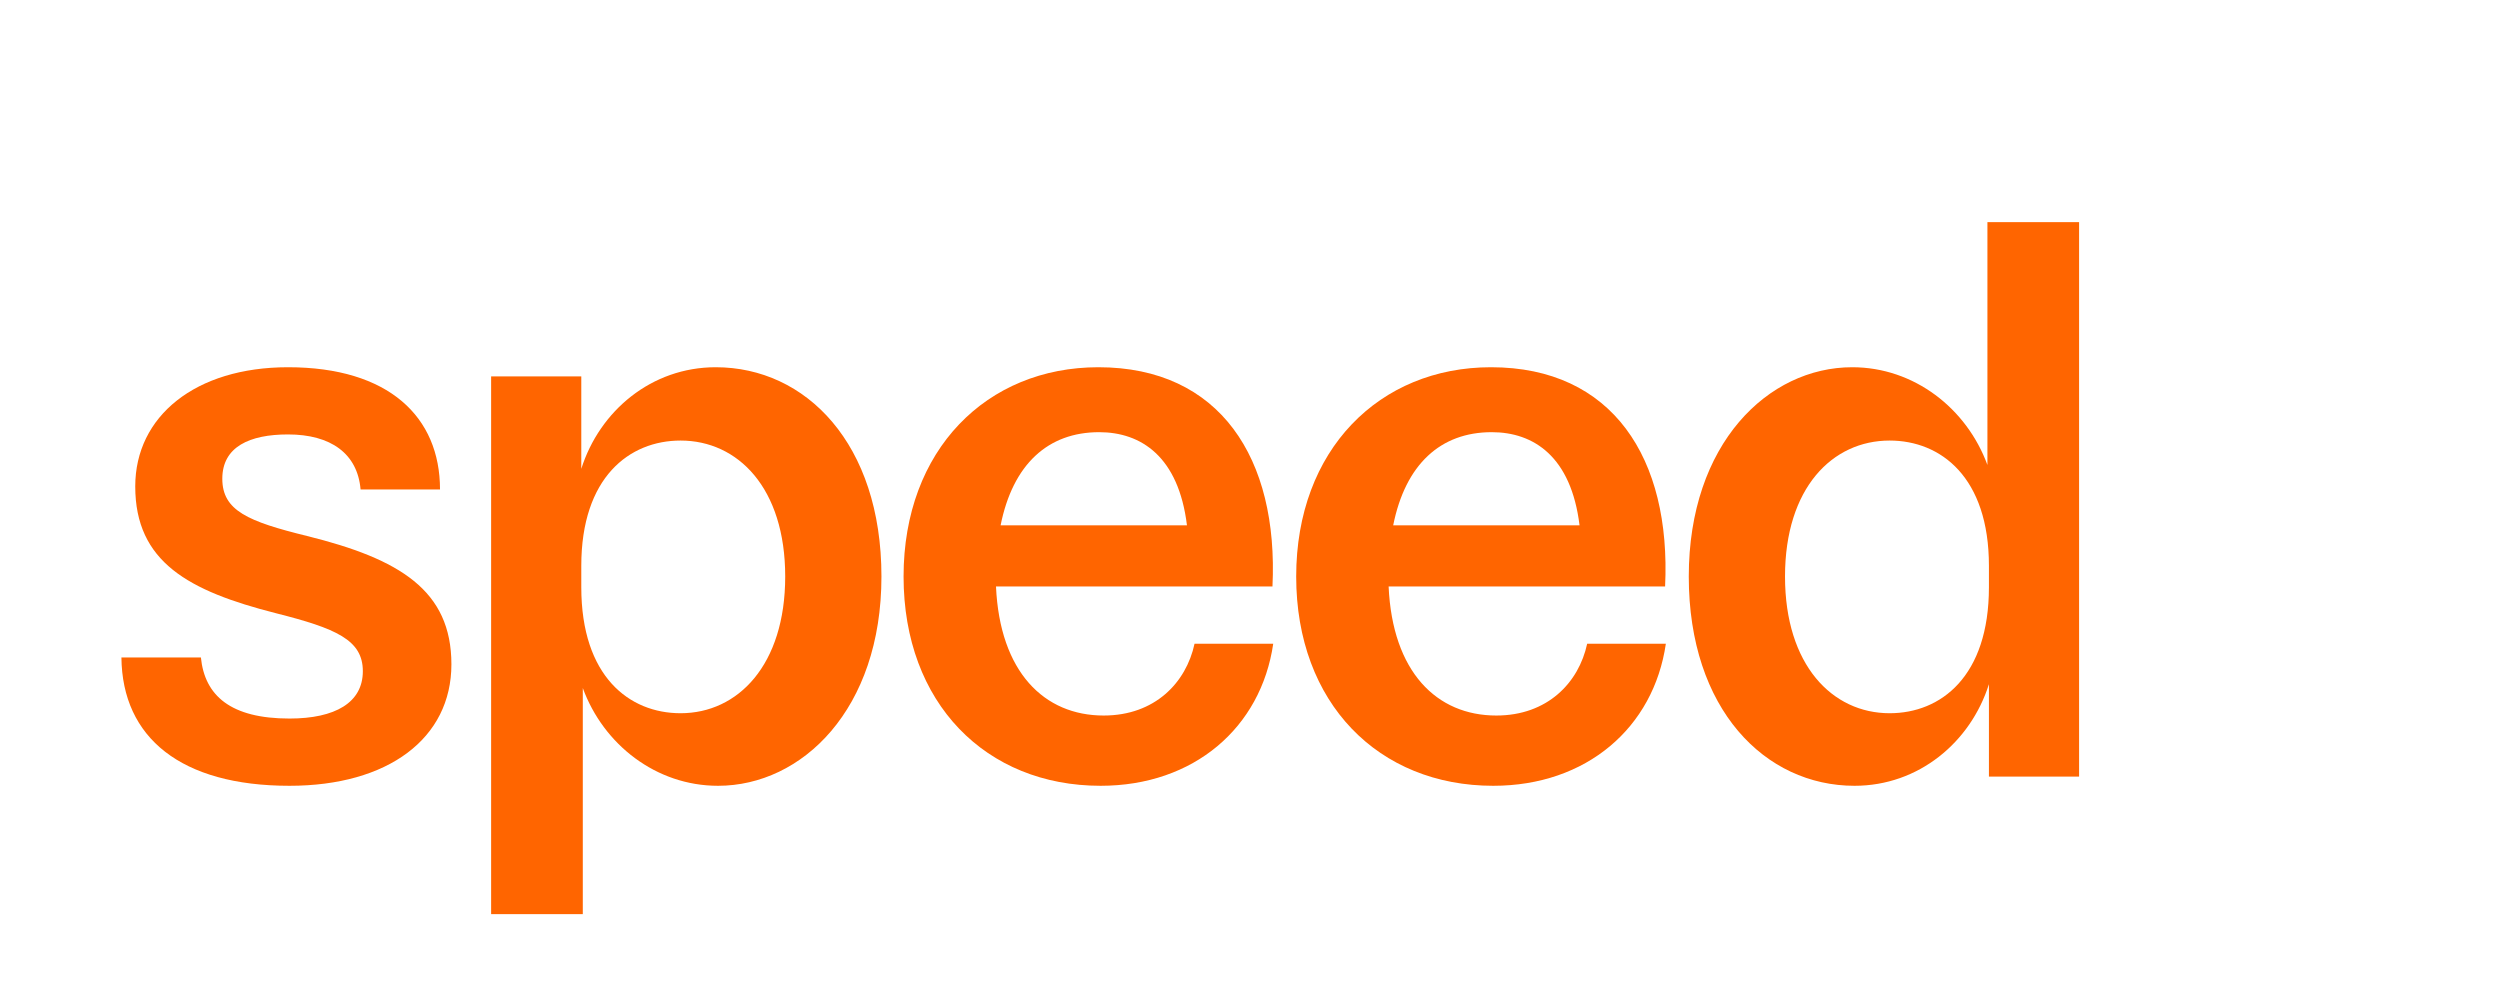
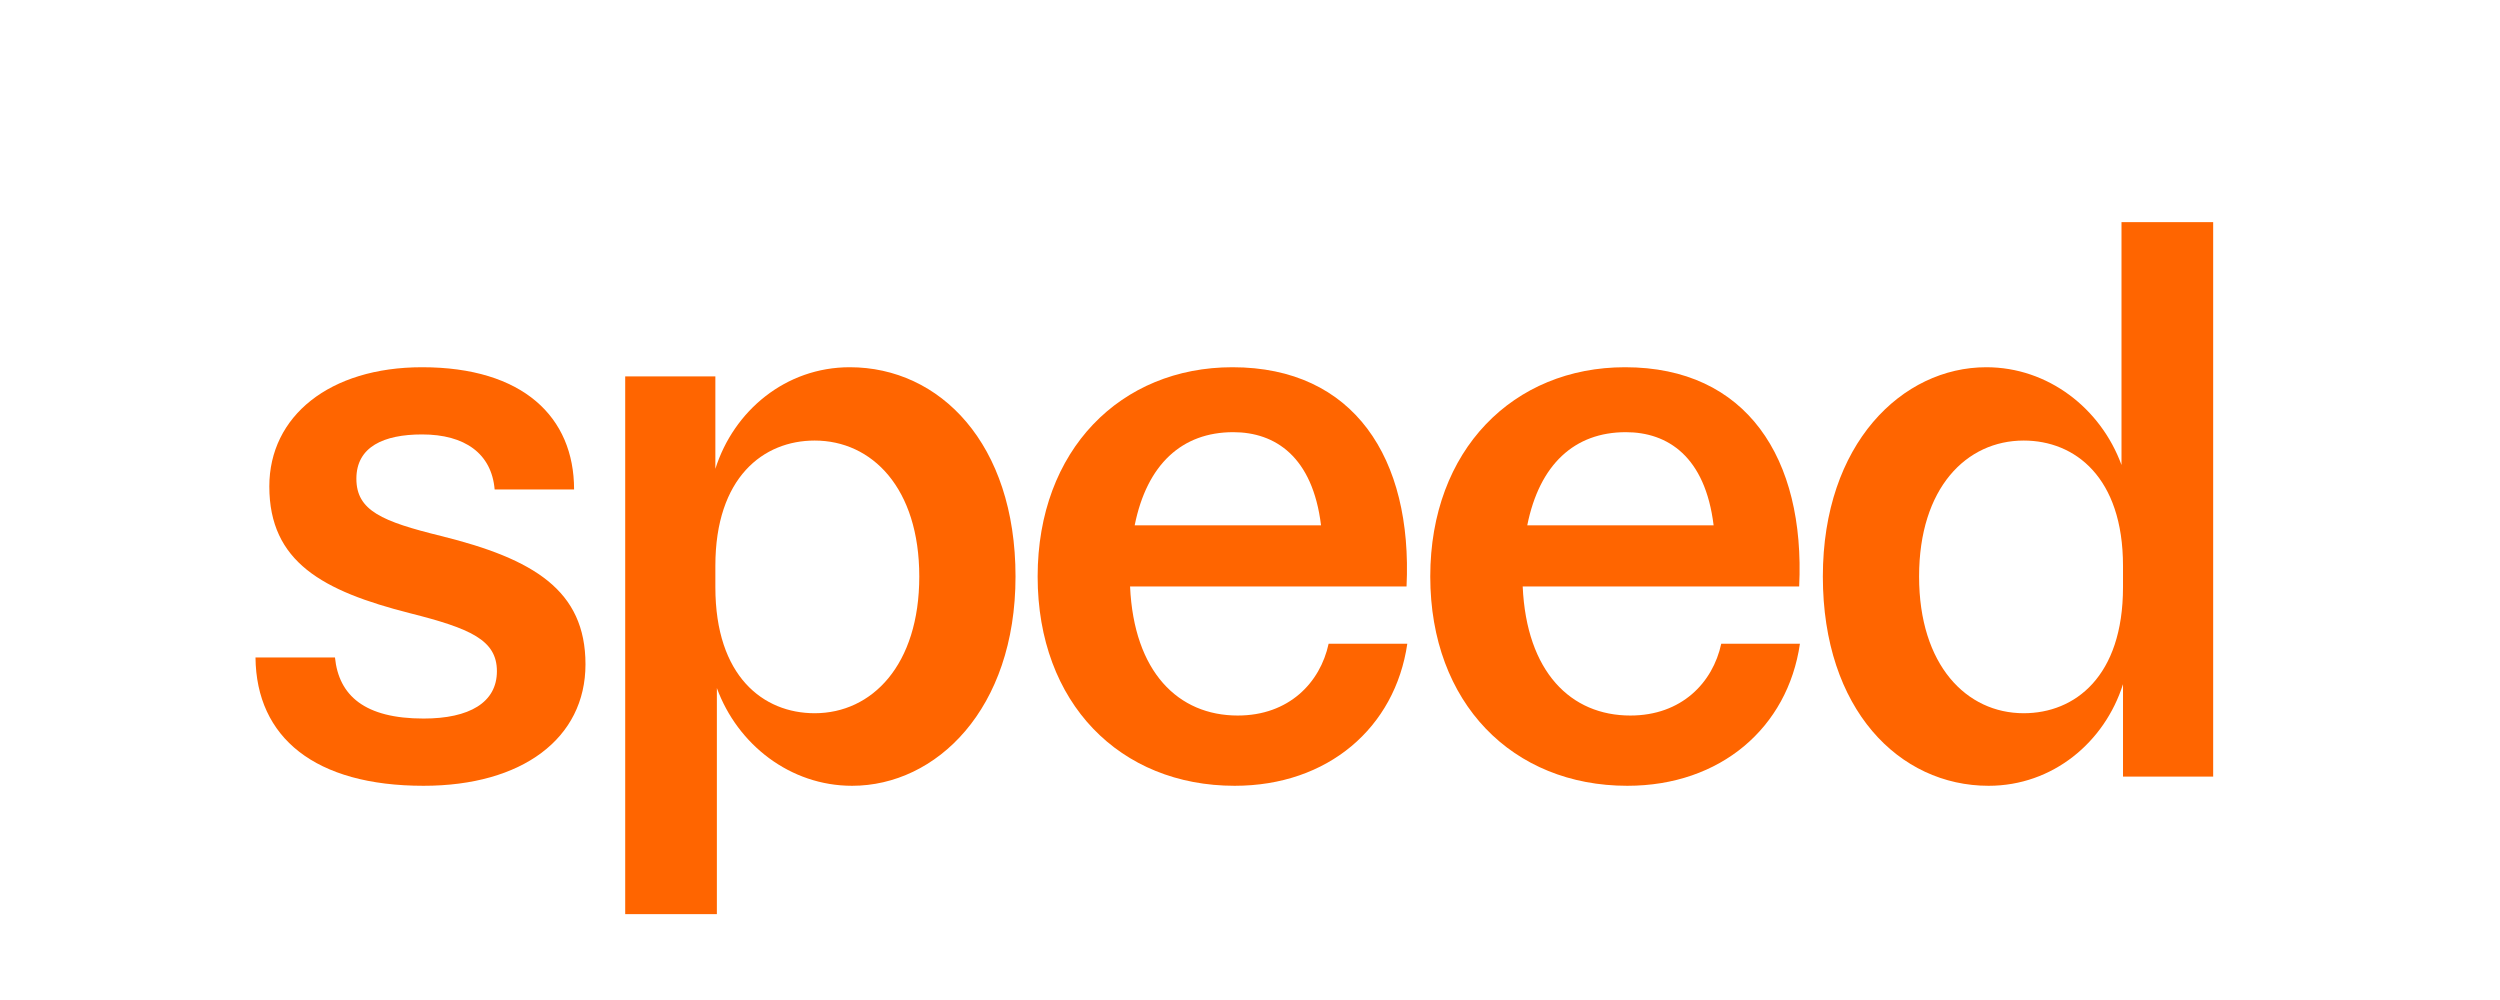
<svg xmlns="http://www.w3.org/2000/svg" id="Capa_1" data-name="Capa 1" viewBox="0 0 596.69 238.64" preserveAspectRatio="xMinYMid meet">
  <defs>
    <style>
      .cls-1 {
        fill: #ff6500;
      }
    </style>
  </defs>
-   <g transform="translate(-32, 0)">
+   <g>
    <path class="cls-1" d="M79.95,156.92c.91,9.12,7.11,14.58,21.15,14.58,10.94,0,17.5-3.83,17.5-11.3s-6.38-10.21-20.78-13.85c-20.78-5.29-33.54-12.21-33.54-30.26,0-16.77,14.4-28.44,36.46-28.44,24.06,0,36.28,11.85,36.28,29.17h-18.96c-.73-8.57-7.11-13.13-17.32-13.13-9.12,0-15.68,2.92-15.68,10.57s6.2,10.21,20.23,13.67c22.06,5.47,34.45,12.94,34.45,30.63s-15.13,28.99-38.65,28.99c-25.89,0-39.92-11.48-40.11-30.63h18.96Z" />
    <path class="cls-1" d="M170.74,89.84v22.06c4.38-13.85,16.77-24.25,32.08-24.25,21.51,0,39.56,18.23,39.56,49.95s-18.96,49.95-39.01,49.95c-14.77,0-27.34-9.84-32.27-23.33v53.96h-21.88V89.84h21.51ZM219.41,137.6c0-21.15-11.3-32.45-24.97-32.45-12.21,0-23.7,8.75-23.7,29.9v5.1c0,21.33,11.48,30.08,23.7,30.08,13.67,0,24.97-11.48,24.97-32.63Z" />
    <path class="cls-1" d="M269.72,139.97c.91,20.42,11.49,30.81,25.7,30.81,12.21,0,19.69-7.84,21.69-17.14h18.78c-2.92,20.05-18.96,33.91-41.2,33.91-27.34,0-47.03-19.69-47.03-49.95s19.87-49.95,46.49-49.95c28.99,0,43.02,21.69,41.56,52.32h-65.99ZM270.82,125.39h44.48c-2-16.41-10.94-22.24-20.96-22.24-12.21,0-20.6,7.66-23.52,22.24Z" />
    <path class="cls-1" d="M363.43,139.97c.91,20.42,11.49,30.81,25.7,30.81,12.21,0,19.69-7.84,21.69-17.14h18.78c-2.92,20.05-18.96,33.91-41.2,33.91-27.34,0-47.03-19.69-47.03-49.95s19.87-49.95,46.49-49.95c28.99,0,43.02,21.69,41.56,52.32h-65.99ZM364.52,125.39h44.48c-2-16.41-10.94-22.24-20.96-22.24-12.21,0-20.6,7.66-23.52,22.24Z" />
    <path class="cls-1" d="M506.71,185.36v-22.06c-4.38,13.85-16.77,24.25-32.08,24.25-21.33,0-39.56-18.23-39.56-49.95s18.96-49.95,39.01-49.95c14.77,0,27.34,9.84,32.27,23.33v-57.97h21.88v132.35h-21.51ZM458.04,137.6c0,21.15,11.3,32.63,24.97,32.63,12.21,0,23.7-8.75,23.7-30.08v-5.1c0-21.15-11.48-29.9-23.7-29.9-13.67,0-24.97,11.3-24.97,32.45Z" />
  </g>
</svg>
